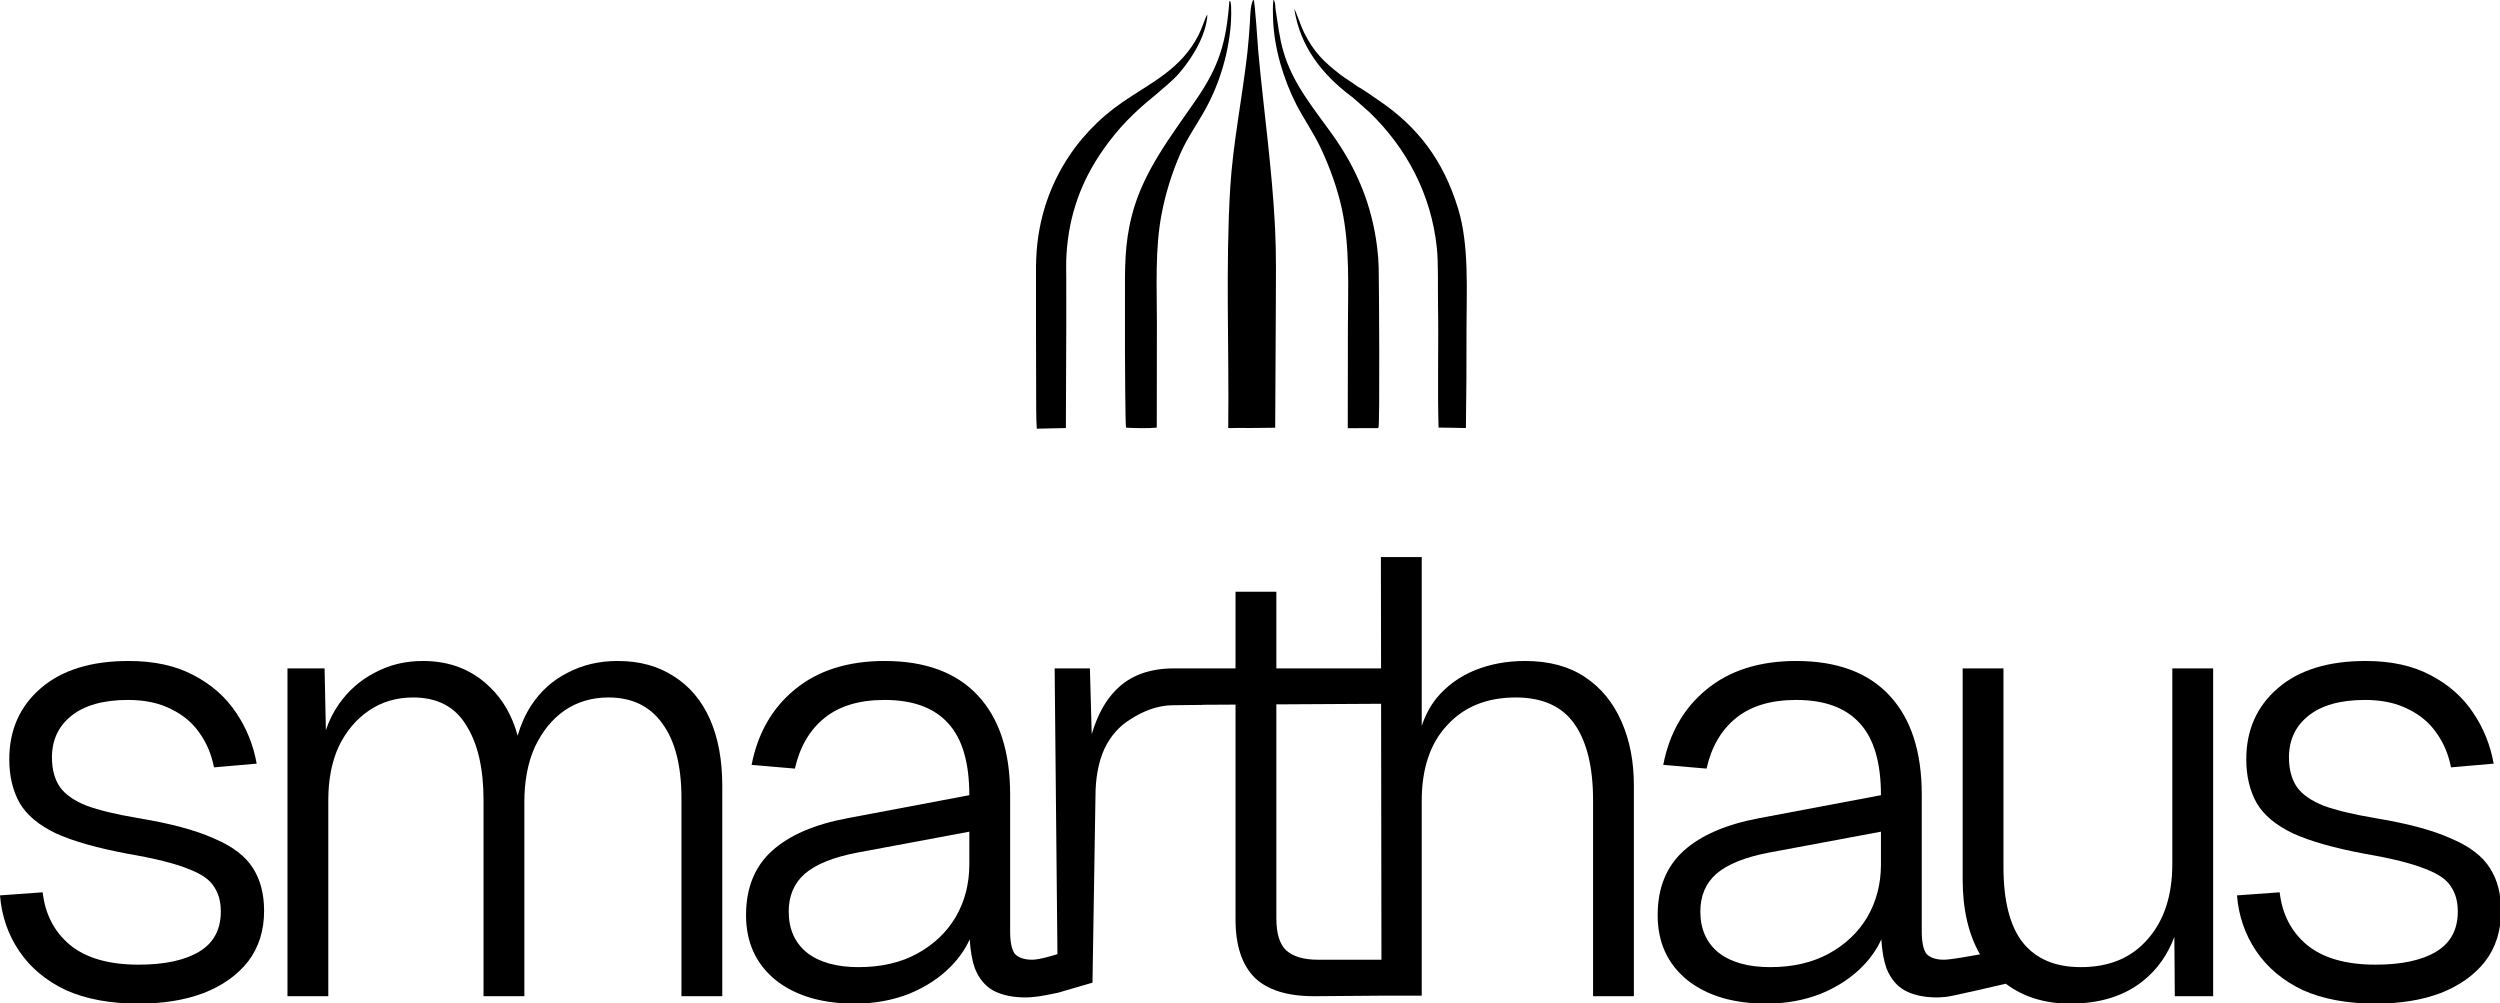
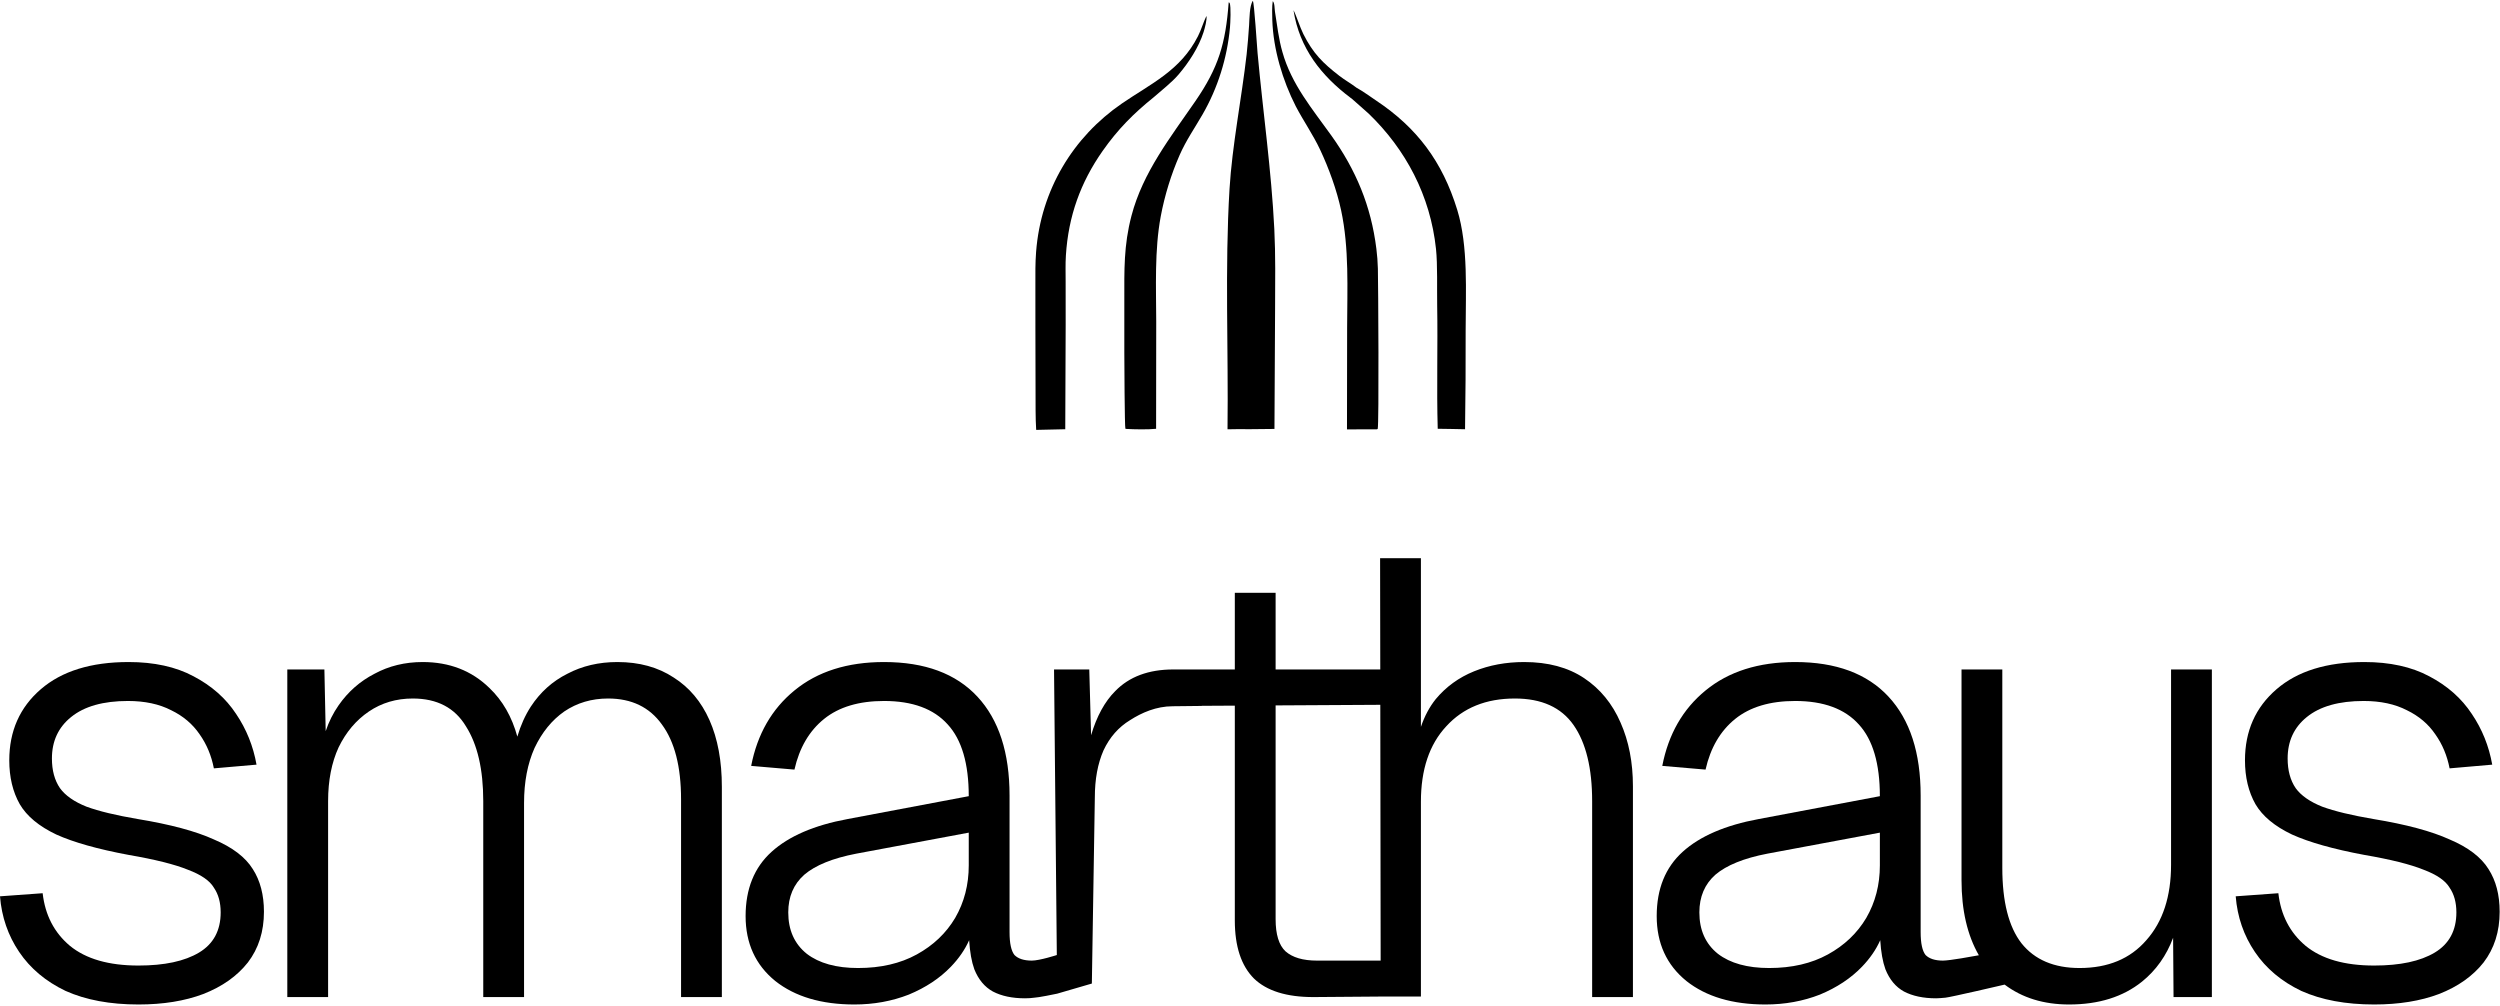
- <svg xmlns="http://www.w3.org/2000/svg" viewBox="0 0 865 347" fill="none" role="img" aria-label="Smarthaus">
+ <svg xmlns="http://www.w3.org/2000/svg" viewBox="0 -0.5 865.5 348" fill="none" role="img" aria-label="Smarthaus">
  <g transform="translate(13.0 -158)">
    <path fill="currentColor" d="M420.733 157.787C421.226 158.472 422.164 173.617 422.371 175.881C424.236 196.222 427.155 216.409 428.17 236.843C428.621 245.916 428.462 255.039 428.436 264.123L428.218 305.998L419.502 306.086C416.995 306.071 414.471 306.032 411.967 306.123C412.309 278.523 411.007 250.367 412.662 222.891C413.562 207.951 416.868 191.435 418.588 176.294C418.943 172.931 419.228 169.56 419.44 166.183C419.576 164.044 419.557 159.444 420.733 157.787Z" />
    <path fill="currentColor" d="M404.662 163.025C404.944 164.162 404.078 167.343 403.681 168.598C402.009 173.879 398.551 179.149 395.062 183.246C392.622 186.111 389.255 188.646 386.458 191.131C379.476 196.752 373.998 202.246 368.732 209.755C361.066 220.688 356.874 232.32 356.012 245.943C355.826 248.877 355.921 251.979 355.924 254.932L355.935 269.742L355.794 306.101L345.726 306.328C345.458 302.296 345.527 296.962 345.508 292.843L345.456 271.197L345.451 256.11C345.449 252.088 345.392 248.709 345.697 244.711C347.341 223.211 358.549 204.918 375.348 193.369C385.386 186.469 395.665 181.994 401.735 170.041C402.9 167.746 403.583 165.235 404.662 163.025Z" />
    <path fill="currentColor" d="M412.371 158.307L412.707 158.512C413.229 159.816 412.95 165.457 412.818 167.021C411.831 177.7 408.58 187.999 403.314 197.132C400.546 201.942 397.664 206.019 395.376 211.207C392.452 217.87 390.207 225.15 388.854 232.375C386.655 244.12 387.258 256.945 387.286 268.908L387.244 305.95C384.502 306.246 379.688 306.156 376.916 305.994L376.609 305.917C376.349 305.322 376.245 282.38 376.241 279.767L376.24 261.486C376.238 250.954 376.01 242.547 378.715 232.212C382.636 217.175 392.31 204.922 400.82 192.548C408.84 180.886 411.312 172.653 412.371 158.307Z" />
    <path fill="currentColor" d="M427.621 157.918C428.322 158.415 428.234 160.646 428.398 161.593C429.104 166.039 429.718 171.228 430.962 175.479C434.114 186.735 441.388 195.293 447.888 204.39C456.394 216.295 461.657 228.73 463.503 243.63C463.791 245.915 463.964 248.214 464.023 250.518C464.144 255.208 464.448 304.572 463.96 306.014L463.608 306.135C460.181 306.165 456.753 306.171 453.326 306.152L453.376 270.889C453.416 257.541 454.104 243.422 451.303 230.352C449.778 223.238 447.079 215.835 444.02 209.319C441.603 204.169 438.218 199.309 435.584 194.268C431.055 185.391 427.807 174.577 427.471 164.461C427.408 162.576 427.337 159.761 427.621 157.918Z" />
    <path fill="currentColor" d="M434.809 161.029C435.765 162.786 437.024 166.901 438.218 169.284C441.603 176.037 444.996 179.351 450.707 183.774C452.564 185.212 454.782 186.446 456.621 187.866C458.887 189.106 461.375 190.946 463.559 192.407C477.492 201.721 486.341 213.35 491.502 230.168C495.363 242.744 494.416 258.513 494.409 271.876C494.437 283.286 494.369 294.695 494.201 306.103C491.056 306.067 487.87 305.945 484.74 305.938C484.336 291.789 484.792 277.412 484.552 263.275C484.454 257.452 484.716 249.137 484.144 243.701C482.197 225.217 473.661 209.212 460.849 196.854C459.978 196.014 455.082 191.799 454.959 191.64V191.638C454.808 191.537 454.66 191.432 454.515 191.323C444.525 183.801 436.85 174.244 434.809 161.029Z" />
  </g>
  <g transform="translate(-552.0 38)">
    <path fill="currentColor" d="M596.512 190.698C605.357 190.698 612.848 192.339 618.982 195.62C625.26 198.901 630.181 203.253 633.748 208.674C637.315 213.952 639.668 219.802 640.81 226.222L626.044 227.506C625.188 223.083 623.547 219.16 621.122 215.736C618.697 212.17 615.416 209.387 611.278 207.39C607.141 205.25 602.147 204.18 596.298 204.18C587.738 204.18 581.176 206.035 576.61 209.744C572.188 213.311 569.976 218.09 569.976 224.082C569.976 228.219 570.903 231.644 572.758 234.354C574.612 236.922 577.68 239.062 581.96 240.774C586.24 242.344 592.161 243.77 599.722 245.054C610.992 246.908 619.767 249.263 626.044 252.116C632.464 254.827 636.958 258.25 639.526 262.388C642.094 266.382 643.378 271.305 643.378 277.154C643.378 284.002 641.524 289.852 637.814 294.702C634.105 299.41 628.969 303.048 622.406 305.616C615.986 308.042 608.496 309.254 599.936 309.254C590.092 309.254 581.674 307.685 574.684 304.546C567.836 301.265 562.486 296.771 558.634 291.064C554.782 285.358 552.571 278.937 552 271.804L566.766 270.734C567.622 278.295 570.761 284.359 576.182 288.924C581.746 293.489 589.664 295.772 599.936 295.772C608.924 295.772 615.915 294.274 620.908 291.278C625.901 288.282 628.398 283.645 628.398 277.368C628.398 273.944 627.613 271.091 626.044 268.809C624.617 266.383 621.621 264.315 617.056 262.603C612.49 260.748 605.642 259.035 596.512 257.466C585.812 255.468 577.466 253.115 571.474 250.404C565.482 247.551 561.273 244.055 558.848 239.918C556.422 235.638 555.21 230.573 555.21 224.724C555.21 214.595 558.848 206.391 566.124 200.114C573.4 193.837 583.529 190.698 596.512 190.698Z" />
    <path fill="currentColor" fill-rule="evenodd" clip-rule="evenodd" d="M1043.92 213.144C1045.17 209.454 1046.88 206.252 1049.05 203.538C1052.62 199.258 1057.04 196.048 1062.32 193.908C1067.6 191.768 1073.38 190.698 1079.66 190.698C1087.93 190.698 1094.85 192.553 1100.41 196.262C1105.98 199.971 1110.19 205.107 1113.04 211.67C1115.89 218.09 1117.32 225.437 1117.32 233.712V306.687H1103.2V238.848C1103.2 227.435 1101.06 218.661 1096.78 212.526C1092.5 206.392 1085.72 203.324 1076.45 203.324C1066.46 203.324 1058.54 206.534 1052.69 212.954C1046.84 219.231 1043.92 227.935 1043.92 239.062V306.504H1030L1006.67 306.687C997.399 306.687 990.55 304.546 986.127 300.266C981.705 295.843 979.493 289.138 979.493 280.15V205.791L968.055 205.856V205.893L958 206.004C952.293 206.004 947.225 208.246 943.23 210.814C939.236 213.24 936.168 216.735 934.028 221.3C932.031 225.865 931.032 231.287 931.032 237.564L930 302.004L918 305.504C917.429 305.647 911.209 306.9 910.067 306.9C909.069 307.043 907.999 307.114 906.857 307.114C902.435 307.114 898.725 306.329 895.729 304.76C892.876 303.19 890.736 300.622 889.31 297.056C888.366 294.435 887.771 291.083 887.521 286.999C886.054 290.271 883.94 293.338 881.177 296.2C877.325 300.195 872.474 303.405 866.625 305.83C860.776 308.113 854.498 309.254 847.793 309.254C836.38 309.254 827.249 306.543 820.401 301.122C813.553 295.558 810.129 288.068 810.129 278.652C810.129 269.236 813.125 261.818 819.117 256.396C825.109 250.975 833.883 247.194 845.439 245.054L887.383 237.136C887.383 225.866 884.958 217.591 880.107 212.312C875.257 206.891 867.909 204.18 858.065 204.18C849.363 204.18 842.444 206.249 837.308 210.386C832.172 214.523 828.747 220.373 827.035 227.935L812.055 226.65C814.195 215.665 819.188 206.962 827.035 200.542C835.024 193.979 845.368 190.698 858.065 190.698C872.189 190.698 882.96 194.693 890.379 202.682C897.798 210.671 901.507 222.085 901.507 236.922V284.216C901.507 288.067 902.078 290.707 903.219 292.134C904.503 293.418 906.5 294.061 909.211 294.061C911.922 294.061 917.87 292.134 917.87 292.134L916.908 193.266H929.106L929.734 216.035C931.686 209.471 934.473 204.378 938.095 200.756C942.945 195.763 949.651 193.266 958.211 193.266H979.493V166.73H993.617V193.266H1029.85L1029.79 154.746H1043.92V213.144ZM848.436 257.038C840.304 258.607 834.311 261.033 830.459 264.314C826.75 267.596 824.896 271.947 824.896 277.368C824.896 283.503 827.035 288.282 831.315 291.706C835.595 294.987 841.516 296.628 849.077 296.628C856.924 296.628 863.701 295.059 869.407 291.92C875.114 288.781 879.536 284.573 882.675 279.294C885.813 273.873 887.383 267.81 887.383 261.104V249.762L848.436 257.038ZM993.617 205.711V279.722C993.617 285 994.758 288.711 997.041 290.851C999.466 292.991 1003.1 294.061 1007.96 294.061H1029.98L1029.86 205.505L993.617 205.711Z" />
    <path fill="currentColor" fill-rule="evenodd" clip-rule="evenodd" d="M1173.49 190.698C1187.61 190.698 1198.39 194.692 1205.8 202.682C1213.22 210.671 1216.93 222.085 1216.93 236.922V284.216C1216.93 288.068 1217.5 290.707 1218.64 292.134C1219.93 293.418 1221.93 294.061 1224.64 294.061C1227.02 294.06 1235.15 292.571 1237.08 292.21C1233.08 285.256 1231.08 276.6 1231.08 266.24V193.266H1245.2V261.96C1245.2 273.659 1247.41 282.362 1251.84 288.068C1256.4 293.775 1263.11 296.628 1271.95 296.628C1281.8 296.628 1289.5 293.418 1295.06 286.998C1300.77 280.578 1303.62 271.875 1303.62 260.89V193.266H1317.75V306.687H1304.48L1304.33 286.158C1302.02 292.344 1298.43 297.403 1293.57 301.336C1287 306.615 1278.59 309.254 1268.31 309.254C1259.53 309.254 1252.09 306.958 1246 302.367L1246 302.37C1245.43 302.513 1227 306.8 1225.49 306.9C1223.98 307.001 1223.42 307.114 1222.28 307.114C1217.86 307.114 1214.15 306.329 1211.15 304.76C1208.3 303.19 1206.16 300.622 1204.73 297.056C1203.79 294.436 1203.19 291.084 1202.94 287.001C1201.48 290.272 1199.36 293.339 1196.6 296.2C1192.75 300.195 1187.9 303.405 1182.05 305.83C1176.2 308.113 1169.92 309.254 1163.22 309.254C1151.8 309.254 1142.67 306.543 1135.83 301.122C1128.98 295.558 1125.55 288.068 1125.55 278.652C1125.55 269.237 1128.55 261.818 1134.54 256.396C1140.53 250.975 1149.31 247.194 1160.86 245.054L1202.81 237.136C1202.81 225.865 1200.38 217.591 1195.53 212.312C1190.68 206.891 1183.33 204.18 1173.49 204.18C1164.79 204.18 1157.87 206.249 1152.73 210.386C1147.6 214.523 1144.17 220.373 1142.46 227.935L1127.48 226.65C1129.62 215.665 1134.61 206.962 1142.46 200.542C1150.45 193.979 1160.79 190.698 1173.49 190.698ZM1163.86 257.038C1155.73 258.607 1149.74 261.033 1145.88 264.314C1142.17 267.596 1140.32 271.947 1140.32 277.368C1140.32 283.503 1142.46 288.282 1146.74 291.706C1151.02 294.987 1156.94 296.628 1164.5 296.628C1172.35 296.628 1179.12 295.058 1184.83 291.92C1190.54 288.781 1194.96 284.573 1198.1 279.294C1201.24 273.873 1202.81 267.81 1202.81 261.104V249.762L1163.86 257.038Z" />
    <path fill="currentColor" d="M1370.51 190.698C1379.36 190.698 1386.85 192.339 1392.99 195.62C1399.26 198.901 1404.18 203.253 1407.75 208.674C1411.32 213.952 1413.67 219.802 1414.81 226.222L1400.05 227.506C1399.19 223.083 1397.55 219.16 1395.12 215.736C1392.7 212.17 1389.42 209.387 1385.28 207.39C1381.14 205.25 1376.15 204.18 1370.3 204.18C1361.74 204.18 1355.18 206.035 1350.61 209.744C1346.19 213.311 1343.98 218.09 1343.98 224.082C1343.98 228.219 1344.91 231.644 1346.76 234.354C1348.62 236.922 1351.68 239.062 1355.96 240.774C1360.24 242.344 1366.16 243.77 1373.72 245.054C1385 246.908 1393.77 249.263 1400.05 252.116C1406.47 254.827 1410.96 258.25 1413.53 262.388C1416.1 266.382 1417.38 271.305 1417.38 277.154C1417.38 284.002 1415.53 289.852 1411.82 294.702C1408.11 299.41 1402.97 303.048 1396.41 305.616C1389.99 308.042 1382.5 309.254 1373.94 309.254C1364.09 309.254 1355.68 307.685 1348.69 304.546C1341.84 301.265 1336.49 296.771 1332.64 291.064C1328.78 285.358 1326.57 278.937 1326 271.804L1340.77 270.734C1341.62 278.295 1344.76 284.359 1350.18 288.924C1355.75 293.489 1363.67 295.772 1373.94 295.772C1382.93 295.772 1389.92 294.274 1394.91 291.278C1399.9 288.282 1402.4 283.645 1402.4 277.368C1402.4 273.944 1401.62 271.091 1400.05 268.809C1398.62 266.383 1395.62 264.315 1391.06 262.603C1386.49 260.748 1379.65 259.035 1370.51 257.466C1359.81 255.468 1351.47 253.115 1345.48 250.404C1339.48 247.551 1335.28 244.055 1332.85 239.918C1330.43 235.638 1329.21 230.573 1329.21 224.724C1329.21 214.595 1332.85 206.391 1340.13 200.114C1347.4 193.837 1357.53 190.698 1370.51 190.698Z" />
    <path fill="currentColor" d="M765.741 190.698C773.302 190.698 779.794 192.481 785.215 196.048C790.636 199.472 794.774 204.394 797.627 210.814C800.48 217.234 801.907 224.938 801.907 233.926V306.687H787.783V238.206C787.783 226.935 785.571 218.304 781.148 212.312C776.869 206.321 770.663 203.324 762.531 203.324C756.825 203.324 751.76 204.822 747.337 207.818C743.057 210.814 739.632 215.023 737.064 220.444C734.639 225.866 733.427 232.214 733.427 239.49V306.687H719.303V238.848C719.303 227.863 717.305 219.231 713.311 212.954C709.459 206.534 703.324 203.324 694.907 203.324C689.201 203.324 684.136 204.822 679.713 207.818C675.29 210.814 671.795 214.952 669.227 220.23C666.801 225.509 665.589 231.715 665.589 238.848V306.687H651.465V193.266H664.305L664.753 214.628C665.839 211.383 667.33 208.399 669.227 205.678C672.508 200.97 676.645 197.332 681.639 194.764C686.632 192.053 692.196 190.698 698.331 190.698C707.604 190.698 715.308 193.695 721.442 199.687C726.005 204.037 729.225 209.65 731.104 216.525C732.234 212.652 733.793 209.179 735.781 206.106C739.063 201.113 743.271 197.332 748.407 194.764C753.543 192.053 759.321 190.698 765.741 190.698Z" />
  </g>
</svg>
